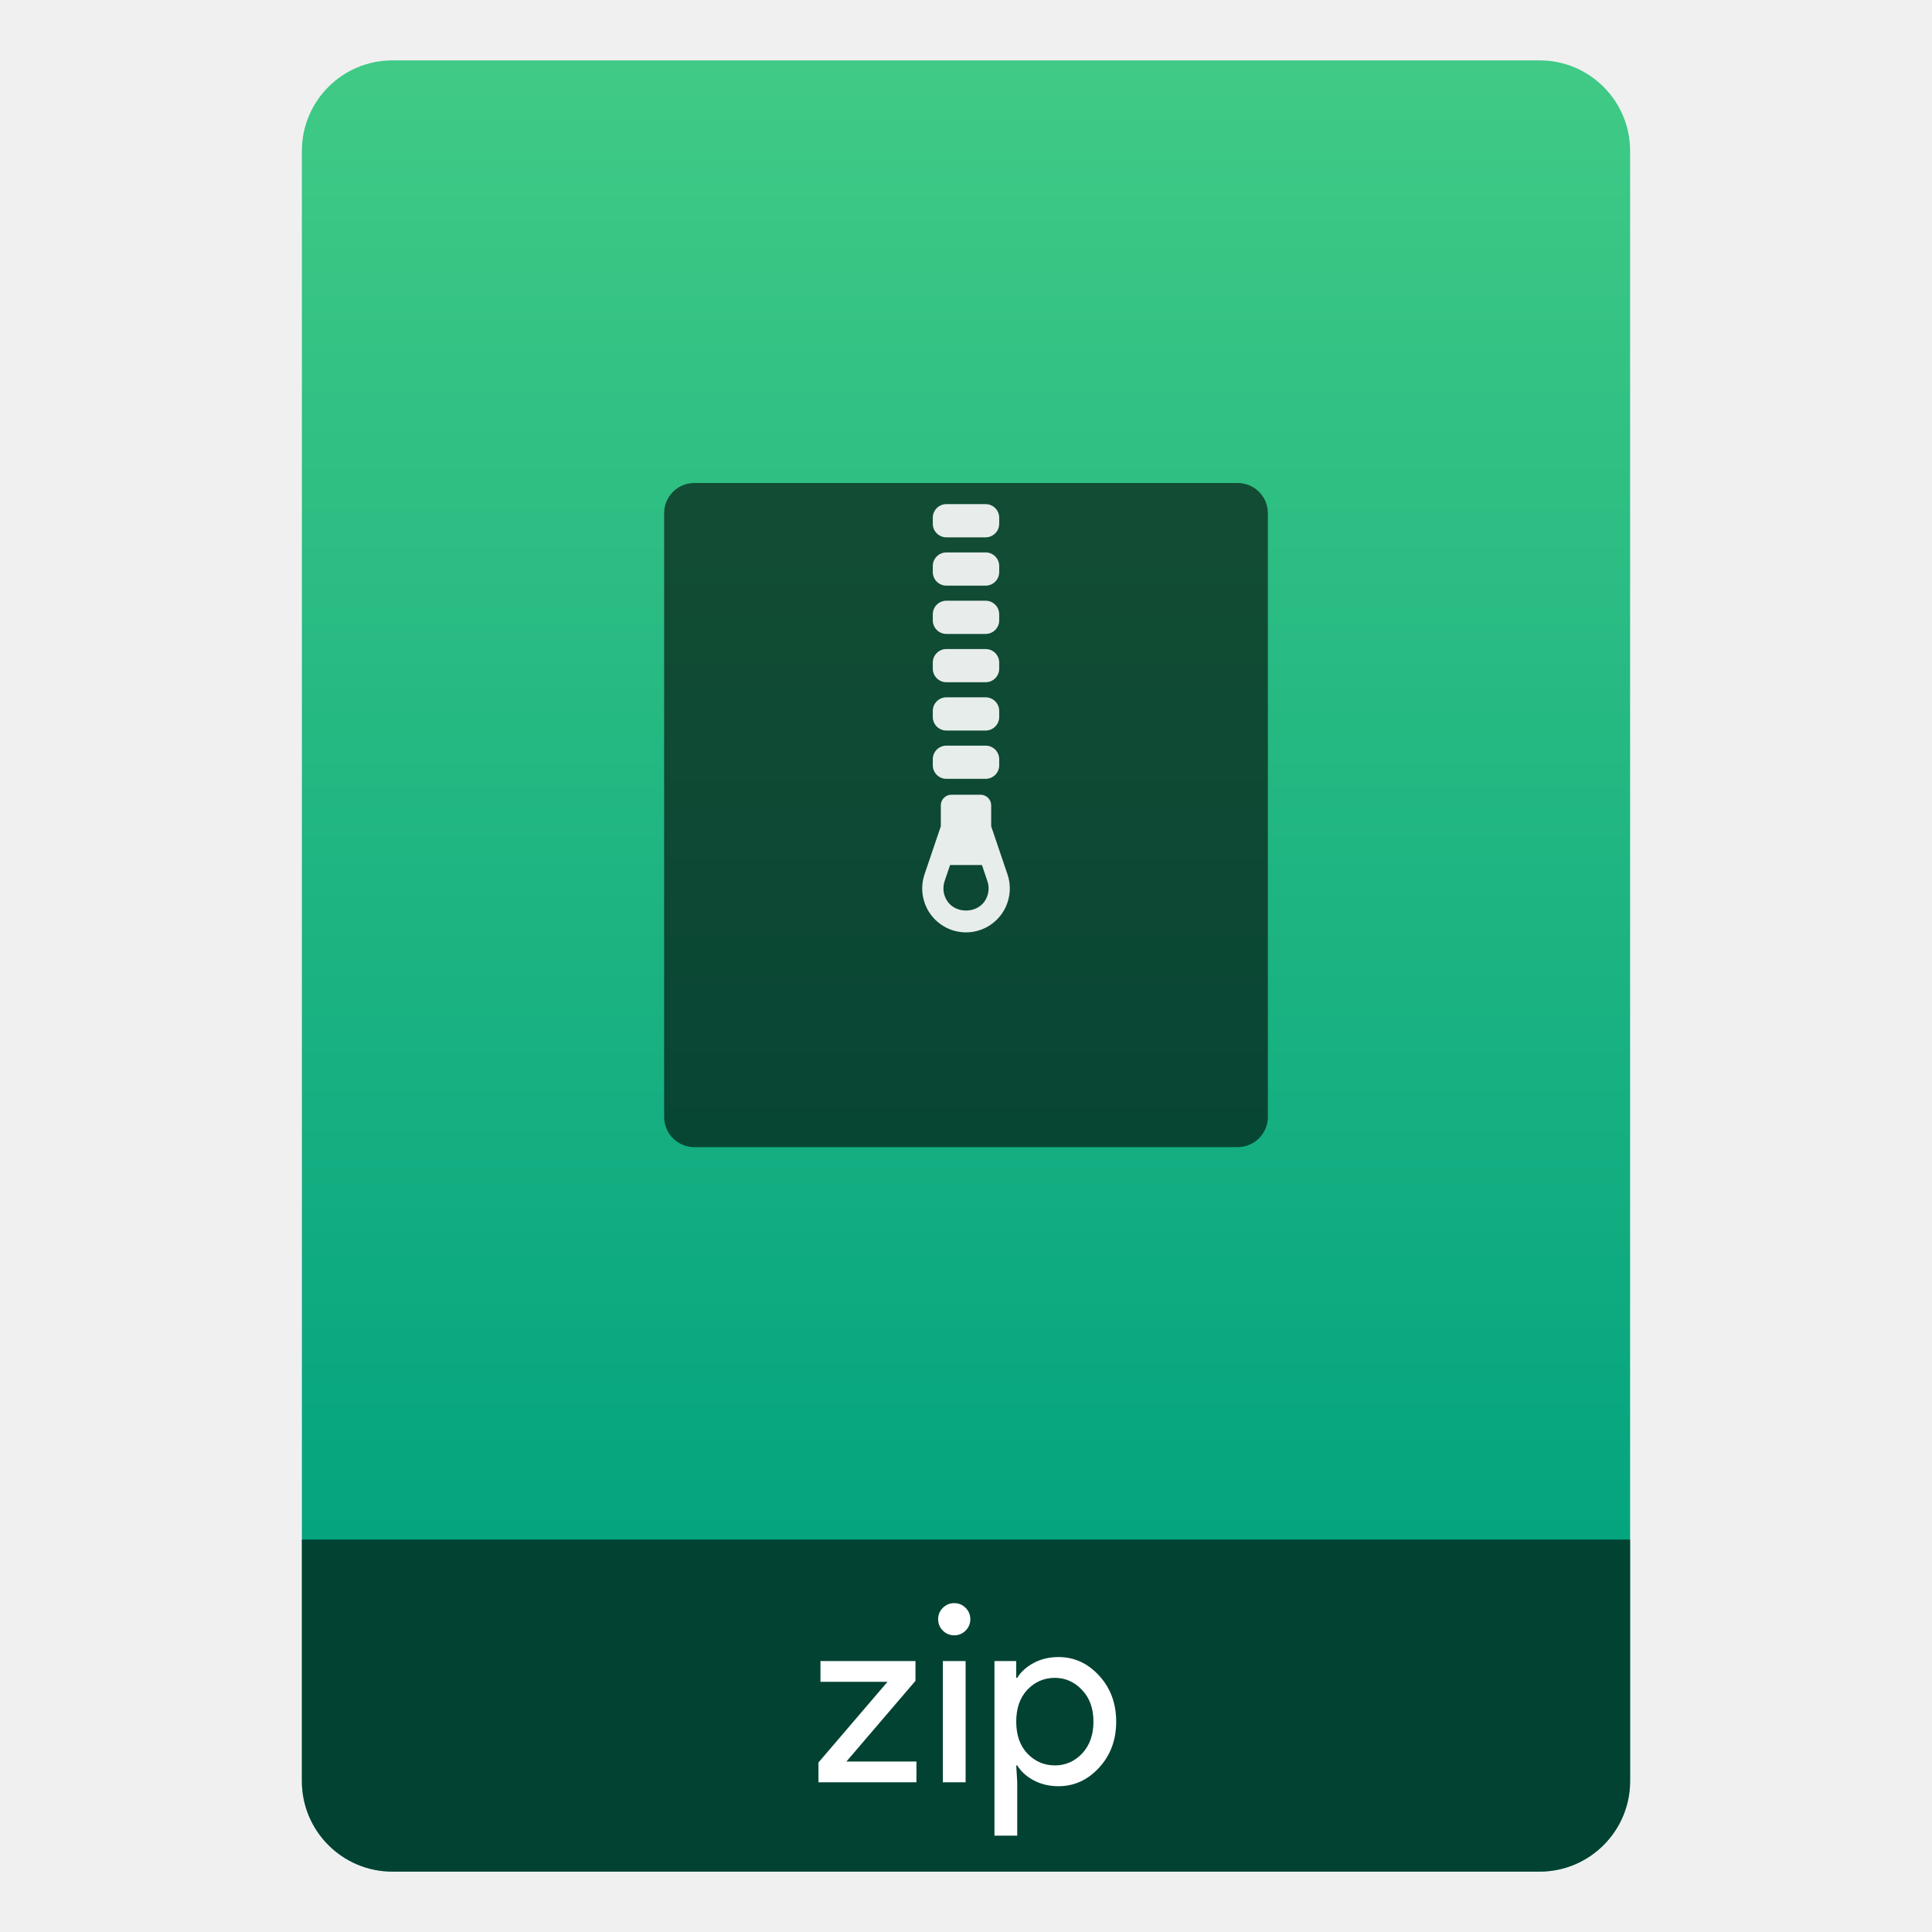
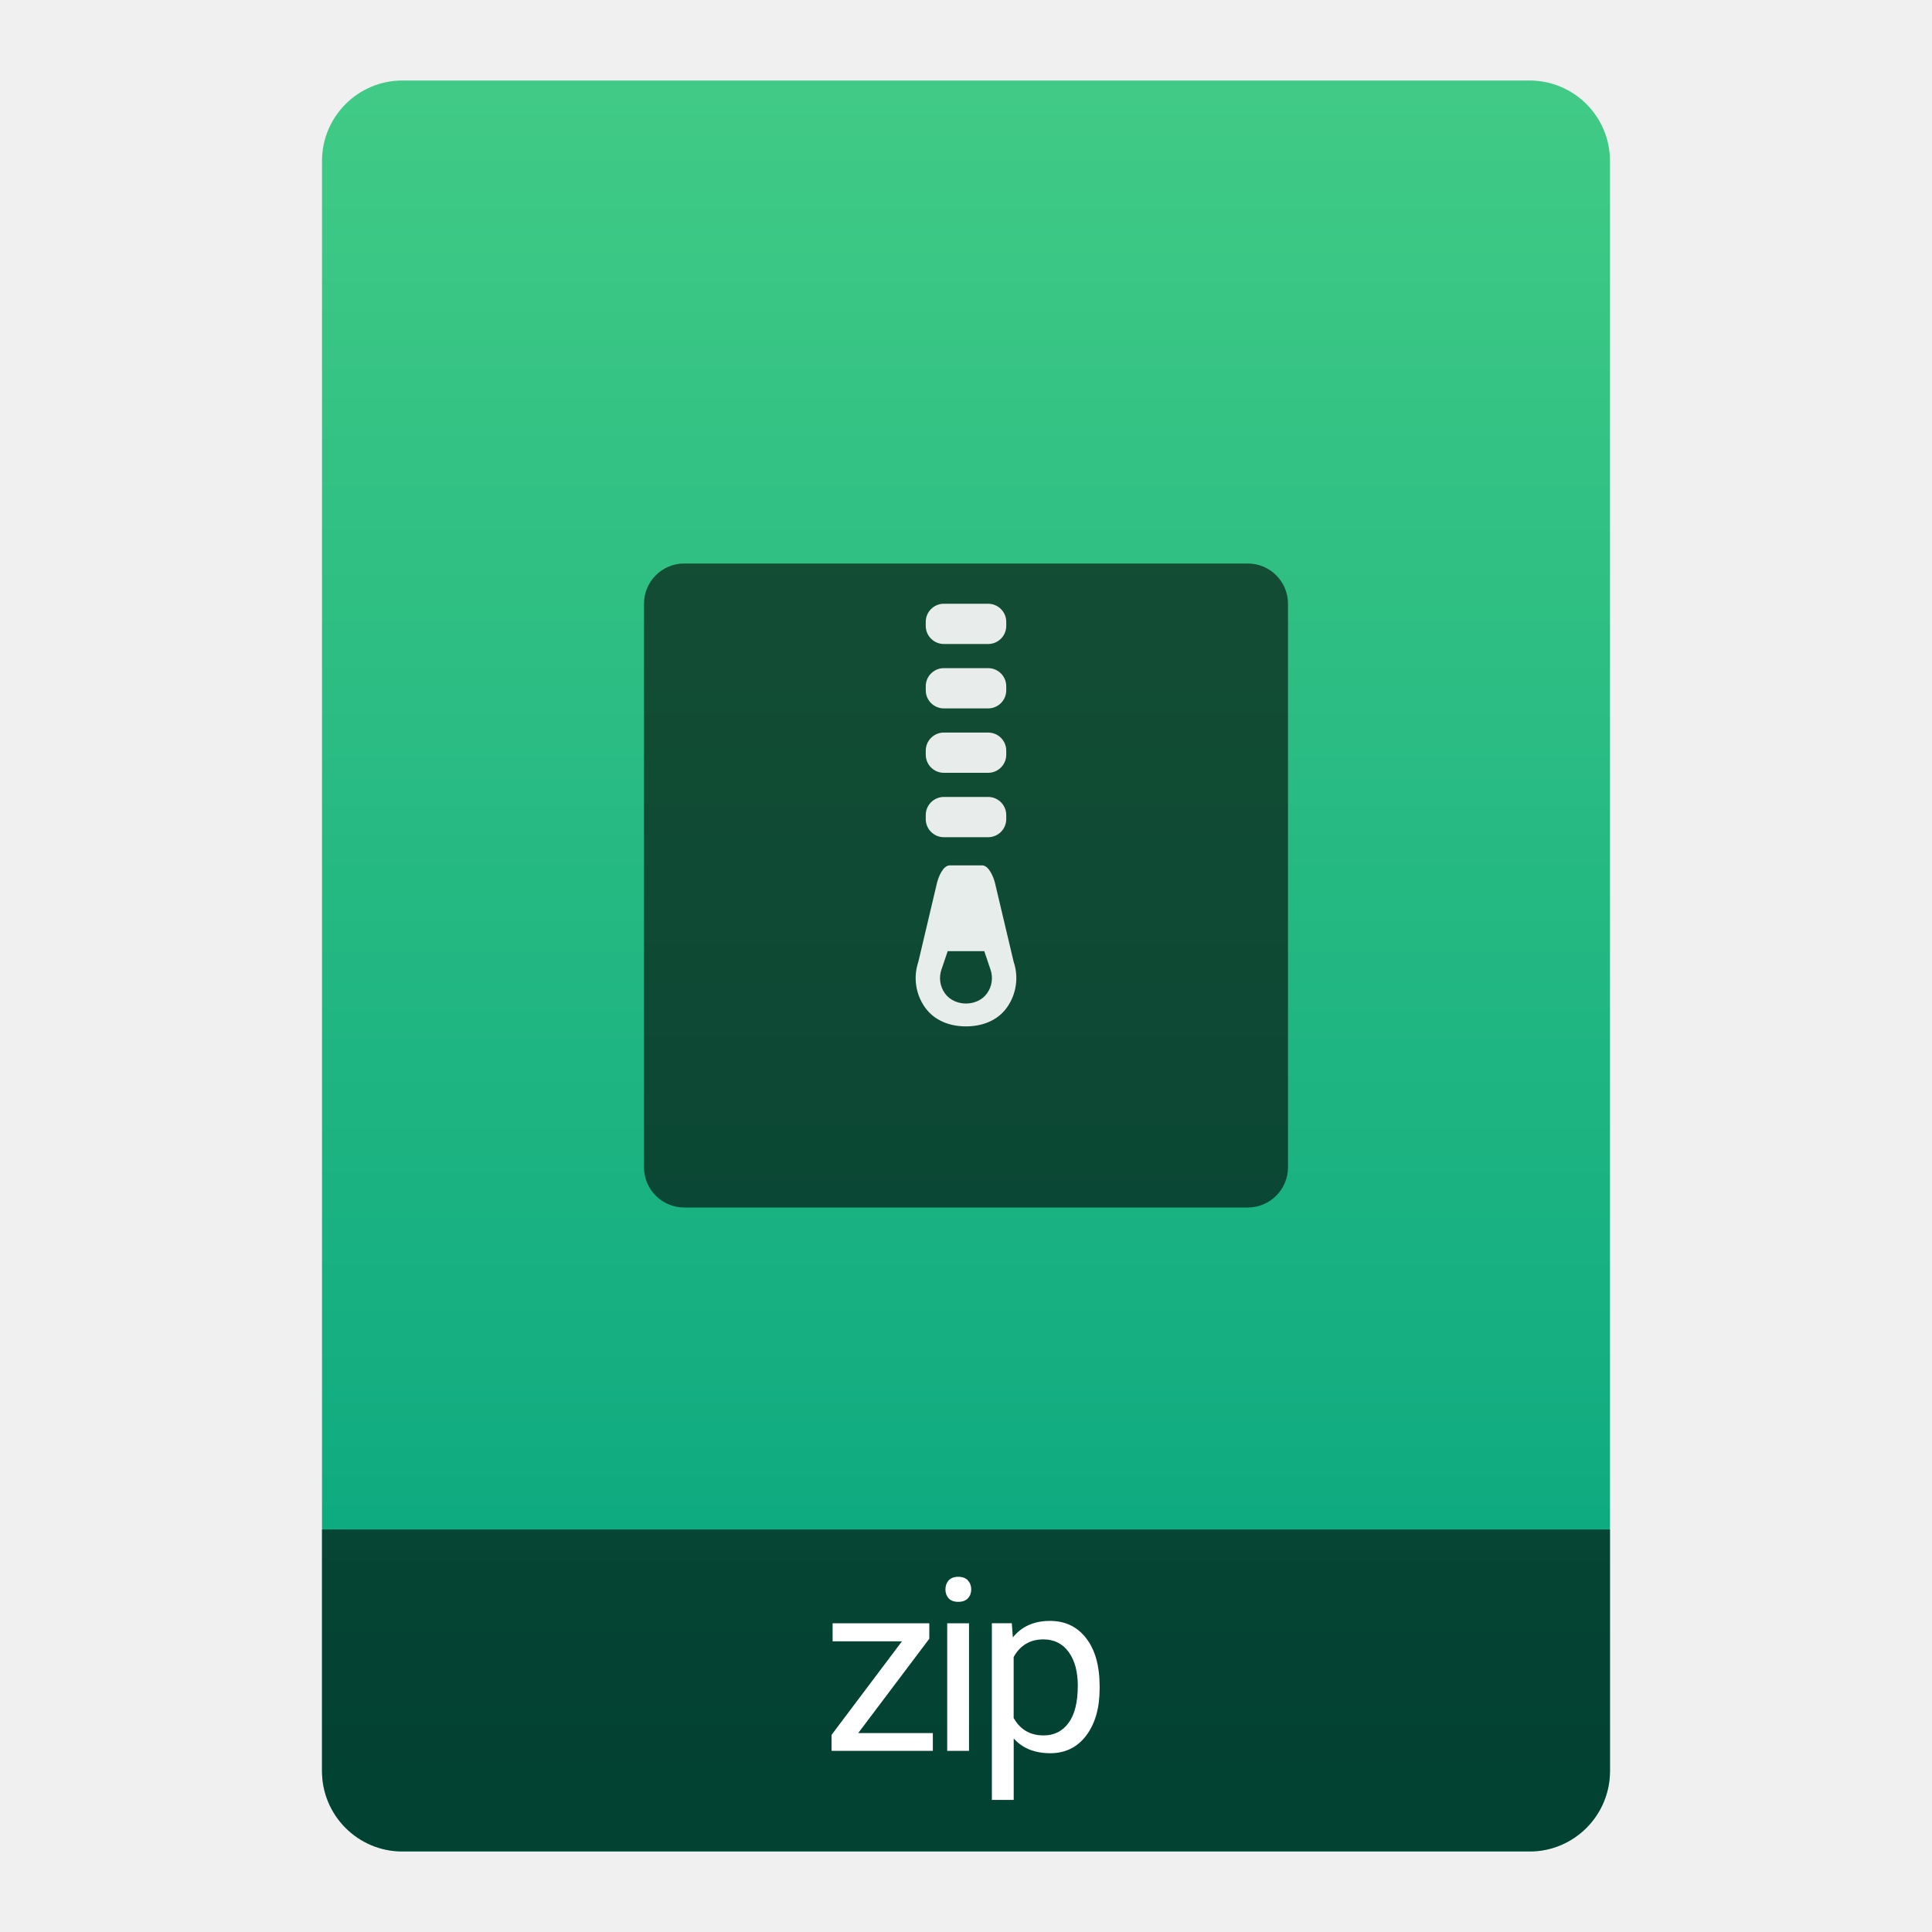
- <svg xmlns="http://www.w3.org/2000/svg" version="1.1" width="64" height="64">
+ <svg xmlns="http://www.w3.org/2000/svg" version="1.1" width="48" height="48">
  <defs>
-     <linearGradient x1="32" y1="51" x2="32" y2="2" gradientUnits="userSpaceOnUse" id="a">
+     <linearGradient id="bg" x1="0" y1="1" x2="0" y2="0">
      <stop stop-color="#04A47F" offset="0" />
      <stop stop-color="#40CA85" offset="1" />
    </linearGradient>
    <clipPath id="shadeClip">
-       <rect x="0" y="51" width="64" height="13" />
+       <rect x="0" y="38" width="48" height="8" />
    </clipPath>
  </defs>
-   <rect id="paper" x="10" y="2" width="44" height="60" rx="3" ry="3" fill="url(#a)" />
-   <rect id="labelShade" x="10" y="2" width="44" height="60" rx="3" ry="3" fill="#000" opacity="0.6" clip-path="url(#shadeClip)" />
+   <rect id="bg" x="8" y="2" width="32" height="44" rx="2" fill="url(#bg)" />
+   <rect id="labelShade" x="8" y="2" width="32" height="44" rx="2" fill="#000" opacity="0.6" clip-path="url(#shadeClip)" />
  <g id="symbol">
-     <rect x="22" y="16" width="20" height="22" rx="1" ry="1" fill="#000" opacity="0.6" />
+     <rect x="16" y="14" width="16" height="16" rx="1" ry="1" fill="#000" opacity="0.6" />
    <g id="zip" fill="#FFF" opacity="0.9">
-       <rect x="30.9" y="16.7" width="2.2" height="1.1" rx="0.45" ry="0.45" />
-       <rect x="30.9" y="18.3" width="2.2" height="1.1" rx="0.45" ry="0.45" />
-       <rect x="30.9" y="19.9" width="2.2" height="1.1" rx="0.45" ry="0.45" />
-       <rect x="30.9" y="21.5" width="2.2" height="1.1" rx="0.45" ry="0.45" />
-       <rect x="30.9" y="23.1" width="2.2" height="1.1" rx="0.45" ry="0.45" />
-       <rect x="30.9" y="24.7" width="2.2" height="1.1" rx="0.45" ry="0.45" />
-       <path d="m 32.834,27.371 v -0.694 c 0,-0.193 -0.156,-0.35 -0.349,-0.35 H 31.515 c -0.193,0 -0.349,0.157 -0.349,0.35 v 0.694 l -0.539,1.59 c -0.151,0.443 -0.078,0.936 0.193,1.317 0.272,0.381 0.713,0.608 1.18,0.608 0.467,0 0.908,-0.228 1.18,-0.608 0.272,-0.382 0.344,-0.874 0.193,-1.317 z m -0.225,2.497 c -0.28,0.393 -0.937,0.393 -1.217,0 -0.14,-0.197 -0.178,-0.451 -0.1,-0.68 l 0.181,-0.533 h 1.055 l 0.181,0.534 c 0.078,0.228 0.04,0.482 -0.1,0.679 z" />
+       <rect x="23" y="15" width="2" height="1" rx="0.45" ry="0.45" />
+       <rect x="23" y="16.6" width="2" height="1" rx="0.45" ry="0.45" />
+       <rect x="23" y="18.2" width="2" height="1" rx="0.45" ry="0.45" />
+       <rect x="23" y="19.8" width="2" height="1" rx="0.45" ry="0.45" />
+       <path d="M 24.718,21.928 C 24.68,21.783 24.566,21.5 24.4,21.5 h -0.8 c -0.166,0 -0.274,0.26 -0.319,0.428 l -0.465,1.968 c -0.13,0.382 -0.068,0.806 0.167,1.135 0.234,0.328 0.614,0.469 1.017,0.469 0.402,0 0.782,-0.141 1.017,-0.469 0.234,-0.329 0.297,-0.753 0.167,-1.135 z m -0.194,2.75 c -0.241,0.339 -0.808,0.339 -1.049,0 -0.121,-0.17 -0.153,-0.388 -0.086,-0.586 l 0.156,-0.46 h 0.909 l 0.156,0.46 c 0.067,0.197 0.035,0.416 -0.086,0.585 z" />
    </g>
  </g>
-   <g id="text" fill="#FFF">
-     <path d="m 27.113,59.04 v -0.656 l 2.287,-2.672 h -2.221 V 55.024 h 3.147 v 0.656 l -2.287,2.672 h 2.319 v 0.688 z" />
-     <path d="m 31.987,54.016 q -0.156,0.156 -0.377,0.156 -0.221,0 -0.377,-0.156 -0.156,-0.156 -0.156,-0.377 0,-0.221 0.156,-0.377 0.156,-0.156 0.377,-0.156 0.221,0 0.377,0.156 0.156,0.156 0.156,0.377 0,0.221 -0.156,0.377 z m 0,5.024 H 31.233 V 55.024 h 0.754 z" />
-     <path d="m 35.066,59.171 q -0.459,0 -0.828,-0.197 -0.361,-0.197 -0.541,-0.492 h -0.033 l 0.033,0.557 v 1.77 H 32.943 V 55.024 h 0.721 v 0.557 h 0.033 q 0.18,-0.295 0.541,-0.492 0.369,-0.197 0.828,-0.197 0.779,0 1.344,0.615 0.565,0.615 0.565,1.524 0,0.91 -0.565,1.524 -0.565,0.615 -1.344,0.615 z M 34.943,58.482 q 0.525,0 0.902,-0.393 0.377,-0.402 0.377,-1.057 0,-0.656 -0.377,-1.049 -0.377,-0.402 -0.902,-0.402 -0.533,0 -0.91,0.393 -0.369,0.393 -0.369,1.057 0,0.664 0.369,1.057 0.377,0.393 0.91,0.393 z" />
+   <g id="ext" fill="#FFF">
+     <path d="m 21.322,43.058 h 1.854 V 43.5 H 20.66 V 43.102 L 22.409,40.778 H 20.686 v -0.448 h 2.402 v 0.384 z" />
+     <path d="m 24.075,43.5 h -0.542 v -3.17 h 0.542 z M 23.489,39.489 q 0,-0.132 0.079,-0.223 0.082,-0.091 0.24,-0.091 0.158,0 0.24,0.091 0.082,0.091 0.082,0.223 0,0.132 -0.082,0.22 -0.082,0.088 -0.24,0.088 -0.158,0 -0.24,-0.088 -0.079,-0.088 -0.079,-0.22 z" />
+     <path d="m 27.32,41.95 q 0,0.724 -0.331,1.166 -0.331,0.442 -0.896,0.442 -0.577,0 -0.908,-0.366 v 1.526 h -0.542 v -4.389 h 0.495 l 0.026,0.352 q 0.331,-0.41 0.92,-0.41 0.571,0 0.902,0.431 0.334,0.431 0.334,1.198 z m -0.542,-0.062 q 0,-0.536 -0.229,-0.847 -0.229,-0.311 -0.627,-0.311 -0.492,0 -0.738,0.437 v 1.515 q 0.243,0.434 0.744,0.434 0.39,0 0.618,-0.308 0.231,-0.311 0.231,-0.92 z" />
  </g>
</svg>
